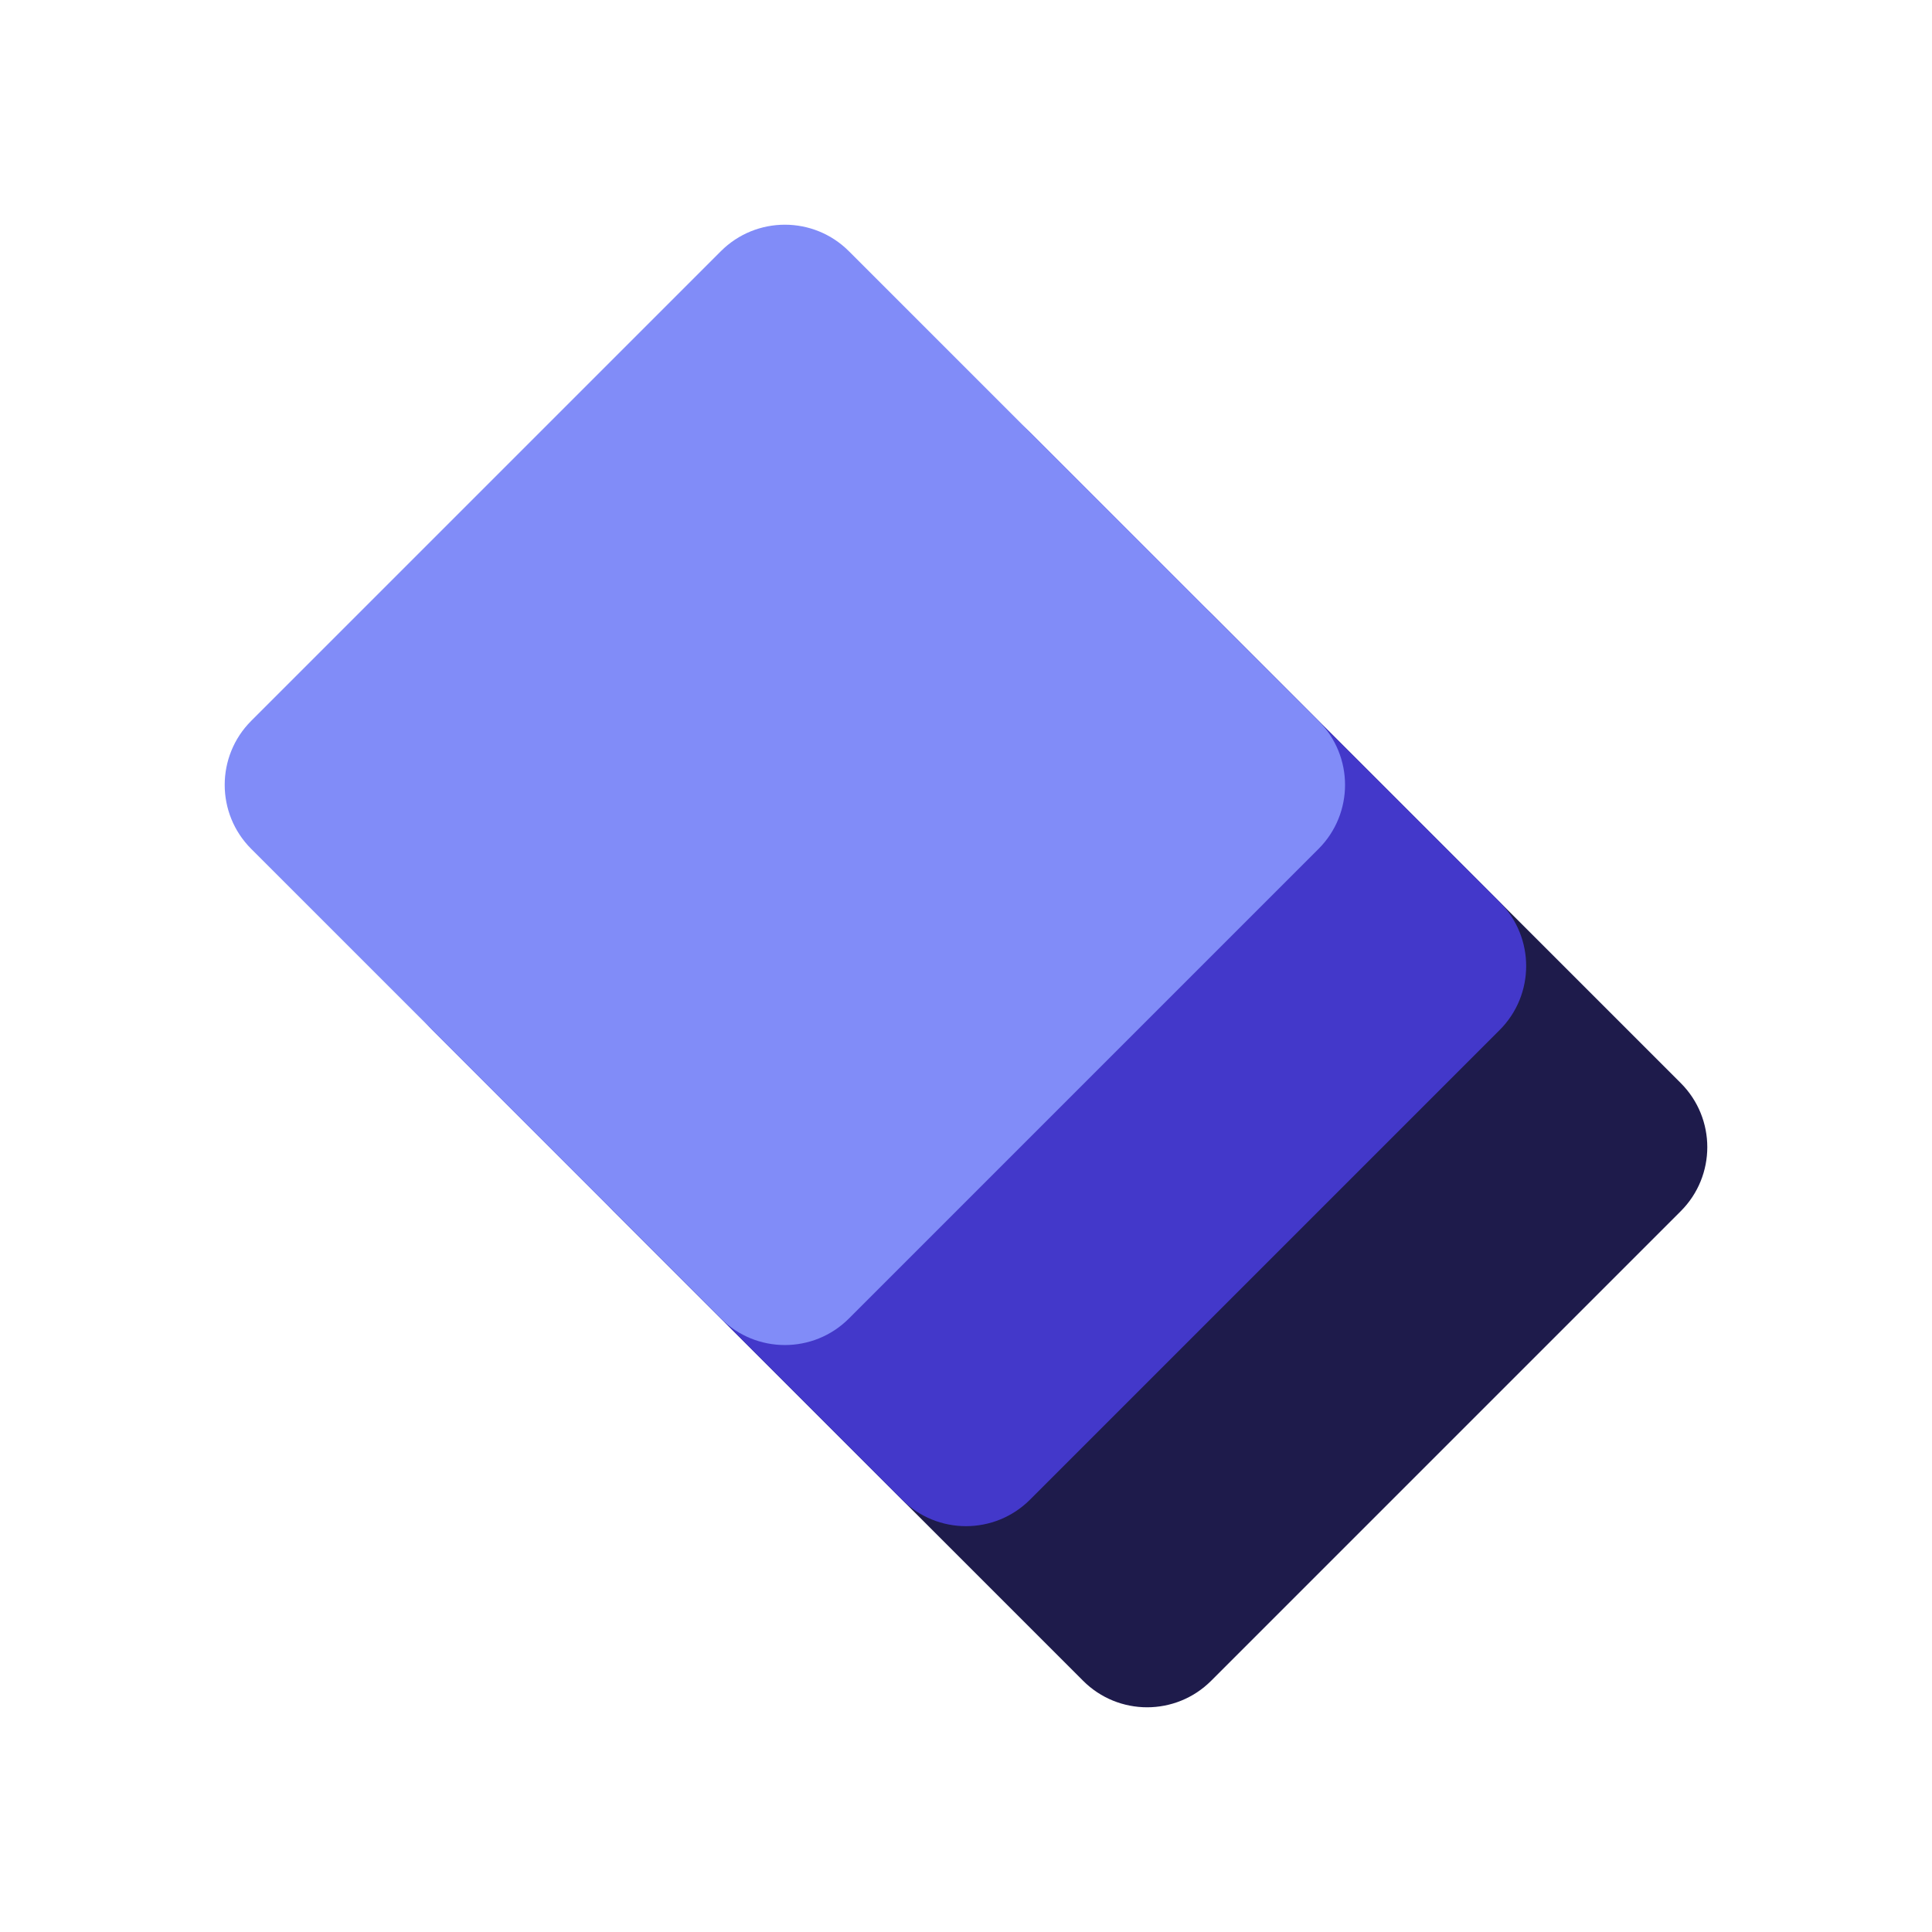
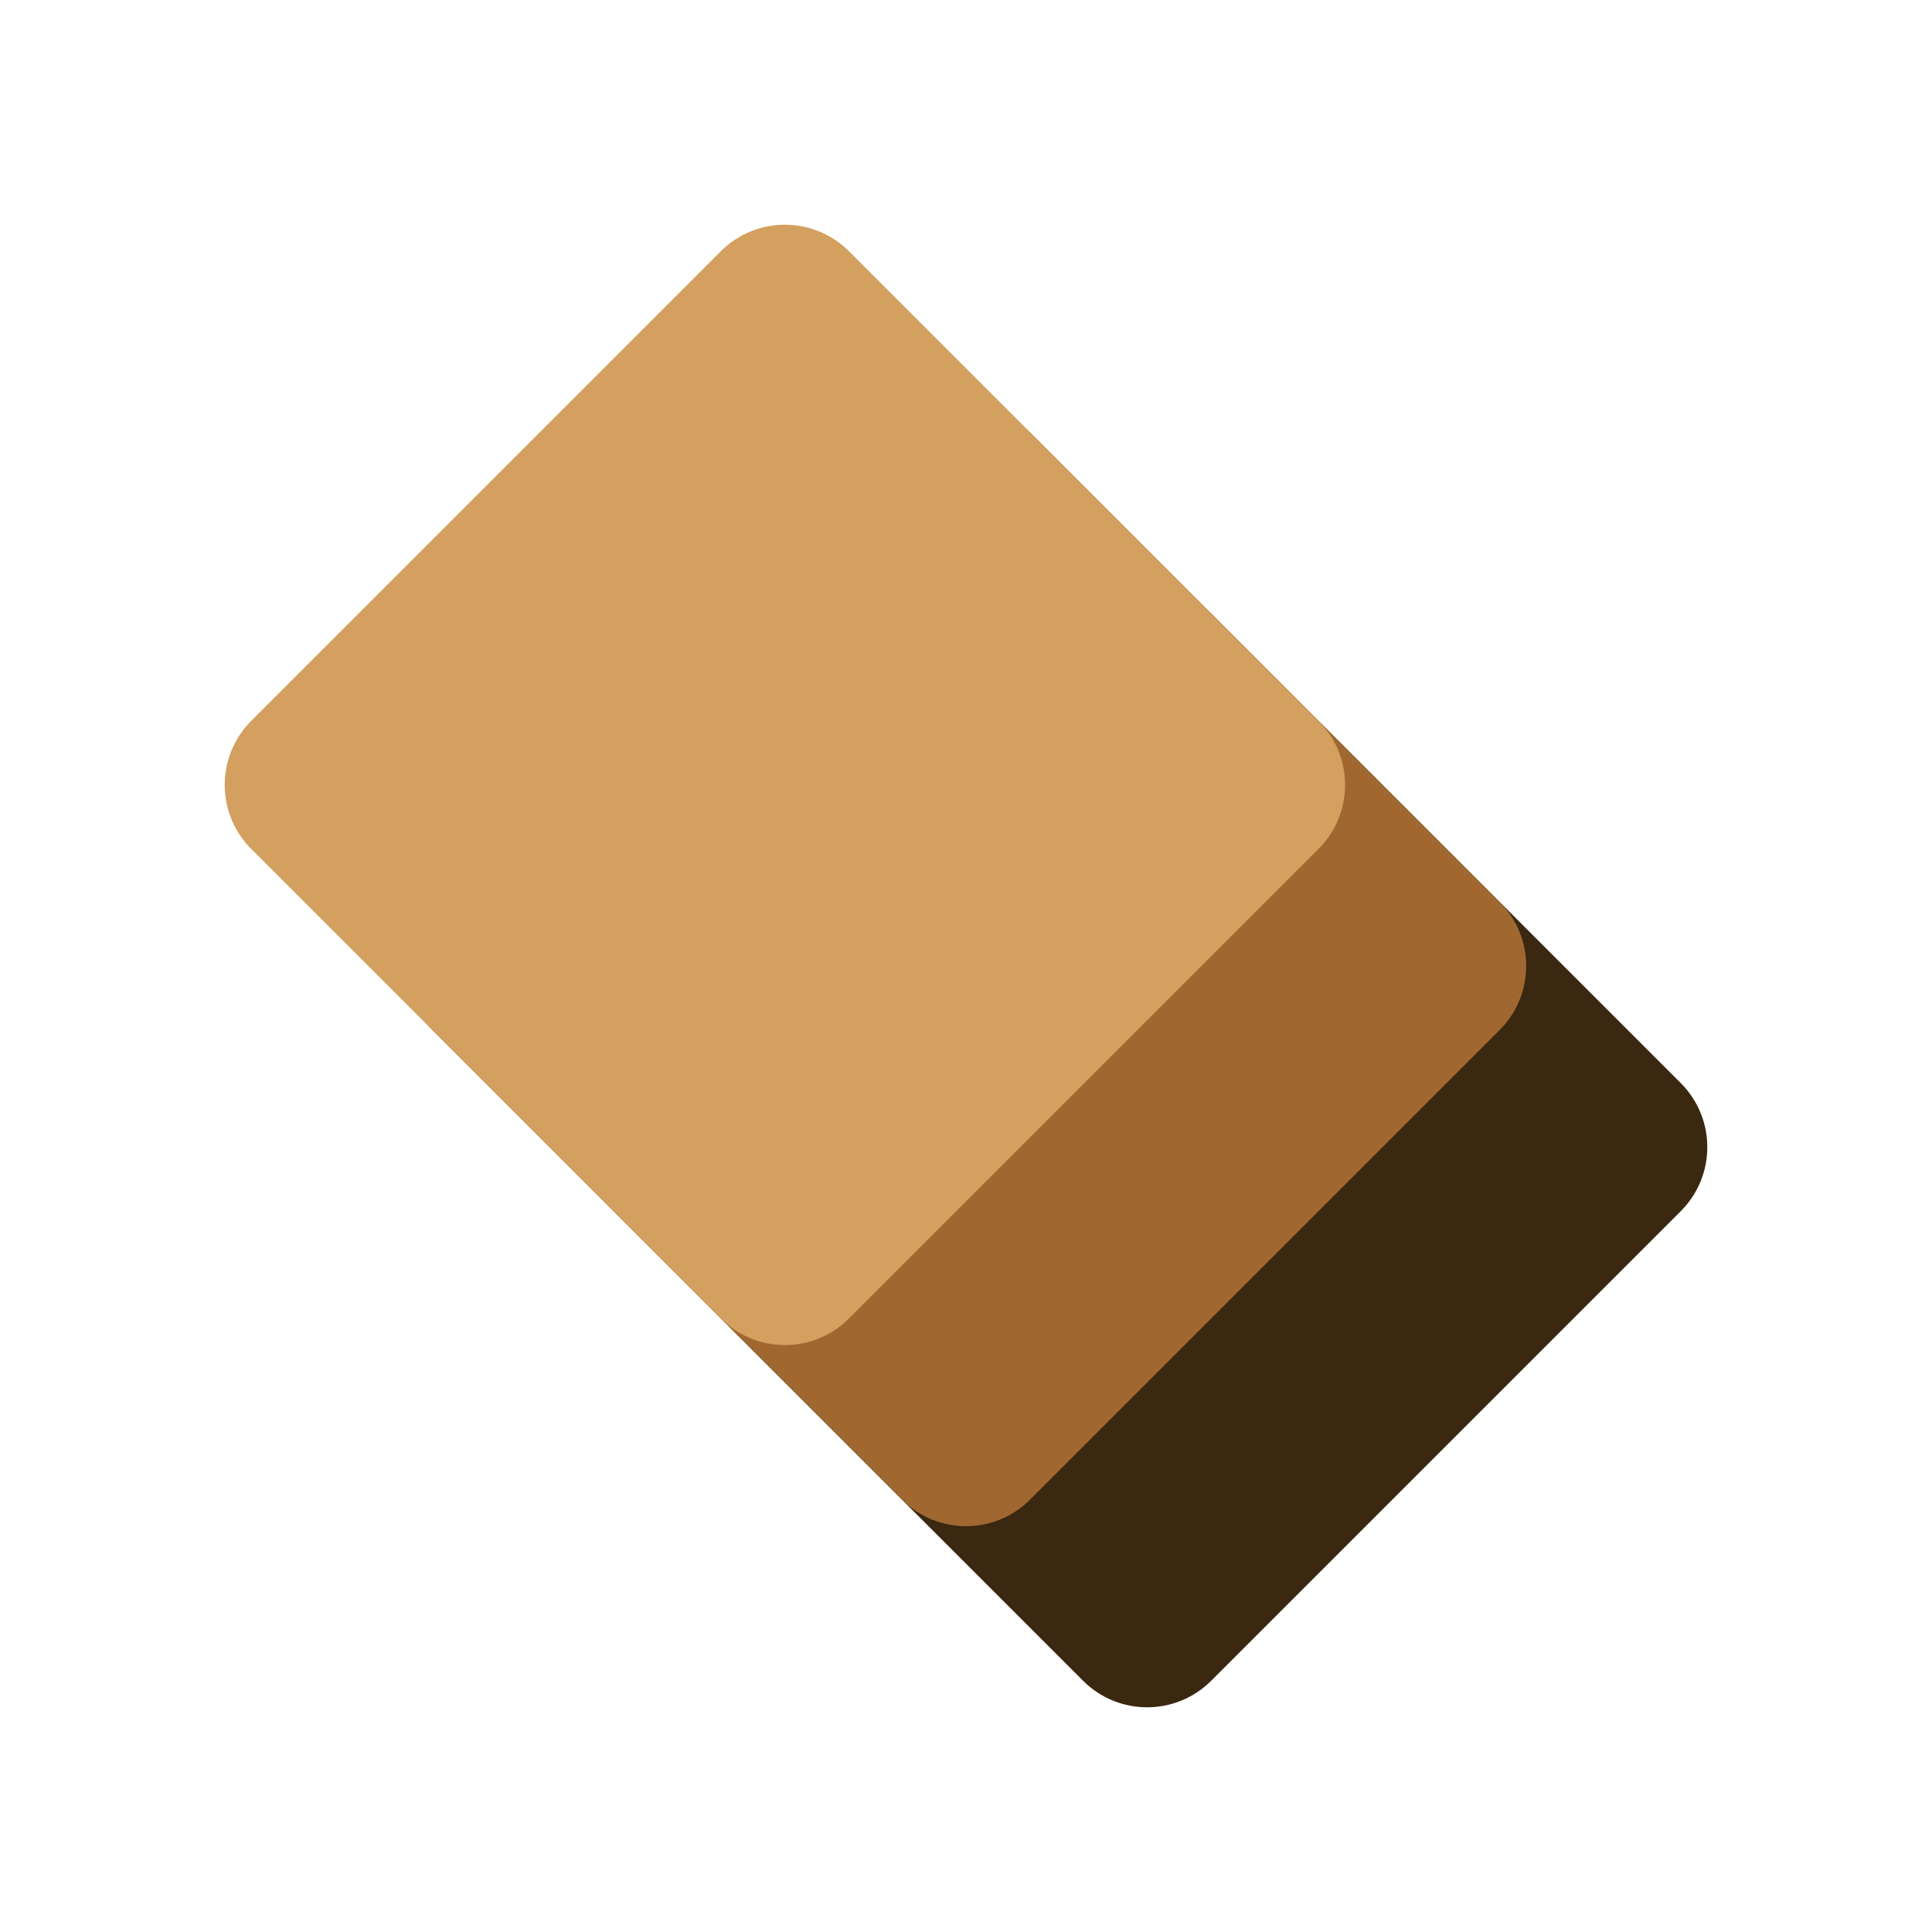
<svg xmlns="http://www.w3.org/2000/svg" viewBox="0 0 32 32" fill="none">
-   <rect x="12" y="12" width="14" height="14" rx="1.5" transform="rotate(45 19 19)" fill="#1e1b4b" />
-   <rect x="9" y="9" width="14" height="14" rx="1.5" transform="rotate(45 16 16)" fill="#4338ca" />
-   <rect x="6" y="6" width="14" height="14" rx="1.5" transform="rotate(45 13 13)" fill="#818cf8" />
+   <rect x="12" y="12" width="14" height="14" rx="1.5" transform="rotate(45 19 19)" fill="#3a2810" />
+   <rect x="9" y="9" width="14" height="14" rx="1.5" transform="rotate(45 16 16)" fill="#a06830" />
+   <rect x="6" y="6" width="14" height="14" rx="1.5" transform="rotate(45 13 13)" fill="#d4a060" />
</svg>
